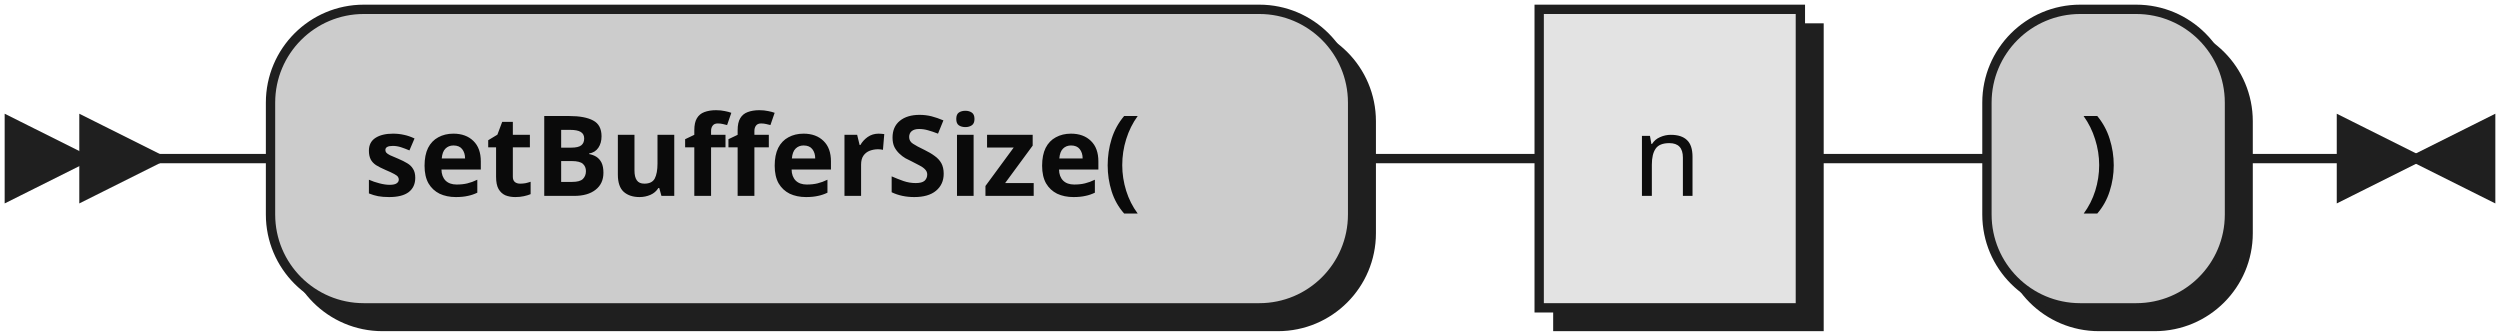
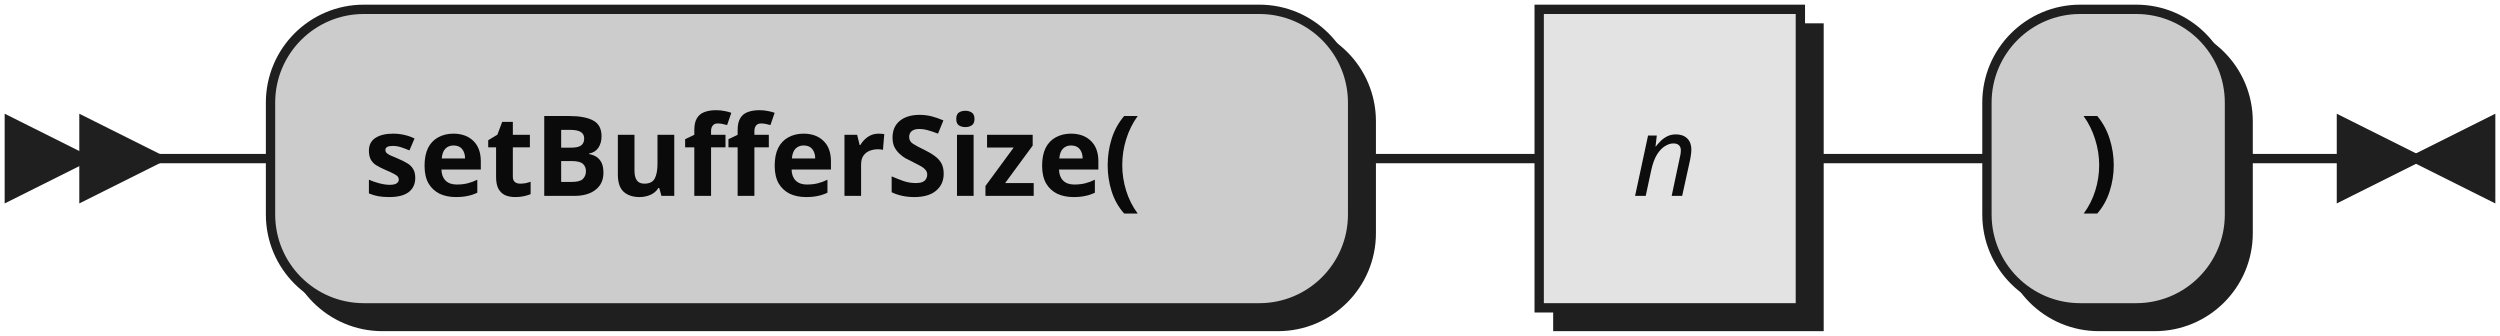
- <svg xmlns="http://www.w3.org/2000/svg" xmlns:xlink="http://www.w3.org/1999/xlink" width="268" height="36">
+ <svg xmlns="http://www.w3.org/2000/svg" width="268" height="36">
  <defs>
    <style type="text/css">
               @namespace "http://www.w3.org/2000/svg";
               .line                 {fill: none; stroke: #1F1F1F;}
               .bold-line            {stroke: #0A0A0A; shape-rendering: crispEdges; stroke-width:
               2; }
               .thin-line            {stroke: #0F0F0F; shape-rendering: crispEdges}
               .filled               {fill: #1F1F1F; stroke: none;}
               text.terminal         {font-family: Verdana, Sans-serif;
               font-size: 12px;
               fill: #0A0A0A;
               font-weight: bold;
               }
-                text.nonterminal      {font-family: Verdana, Sans-serif;
+                text.nonterminal      {font-family: Verdana, Sans-serif; font-style: italic;
               font-size: 12px;
               fill: #0D0D0D;
               }
               text.regexp           {font-family: Verdana, Sans-serif;
               font-size: 12px;
               fill: #0F0F0F;
               }
               rect, circle, polygon {fill: #1F1F1F; stroke: #1F1F1F;}
               rect.terminal         {fill: #CCCCCC; stroke: #1F1F1F;}
               rect.nonterminal      {fill: #E3E3E3; stroke: #1F1F1F;}
               rect.text             {fill: none; stroke: none;}    
               polygon.regexp        {fill: #EFEFEF; stroke: #1F1F1F;}
               
            </style>
  </defs>
  <polygon points="9 17 1 13 1 21" />
  <polygon points="17 17 9 13 9 21" />
  <rect x="31" y="3" width="116" height="32" rx="10" />
  <rect x="29" y="1" width="116" height="32" class="terminal" rx="10" />
  <text class="terminal" x="39" y="21">setBufferSize(</text>
-   <a xlink:href="#n" xlink:title="n">
-     <rect x="167" y="3" width="28" height="32" />
-     <rect x="165" y="1" width="28" height="32" class="nonterminal" />
-     <text class="nonterminal" x="175" y="21">n</text>
-   </a>
+   <rect x="167" y="3" width="28" height="32" />
+   <rect x="165" y="1" width="28" height="32" class="nonterminal" />
+   <text class="nonterminal" x="175" y="21">n</text>
  <rect x="215" y="3" width="26" height="32" rx="10" />
  <rect x="213" y="1" width="26" height="32" class="terminal" rx="10" />
  <text class="terminal" x="223" y="21">)</text>
  <path class="line" d="m17 17 h2 m0 0 h10 m116 0 h10 m0 0 h10 m28 0 h10 m0 0 h10 m26 0 h10 m3 0 h-3" />
  <polygon points="259 17 267 13 267 21" />
  <polygon points="259 17 251 13 251 21" />
</svg>
